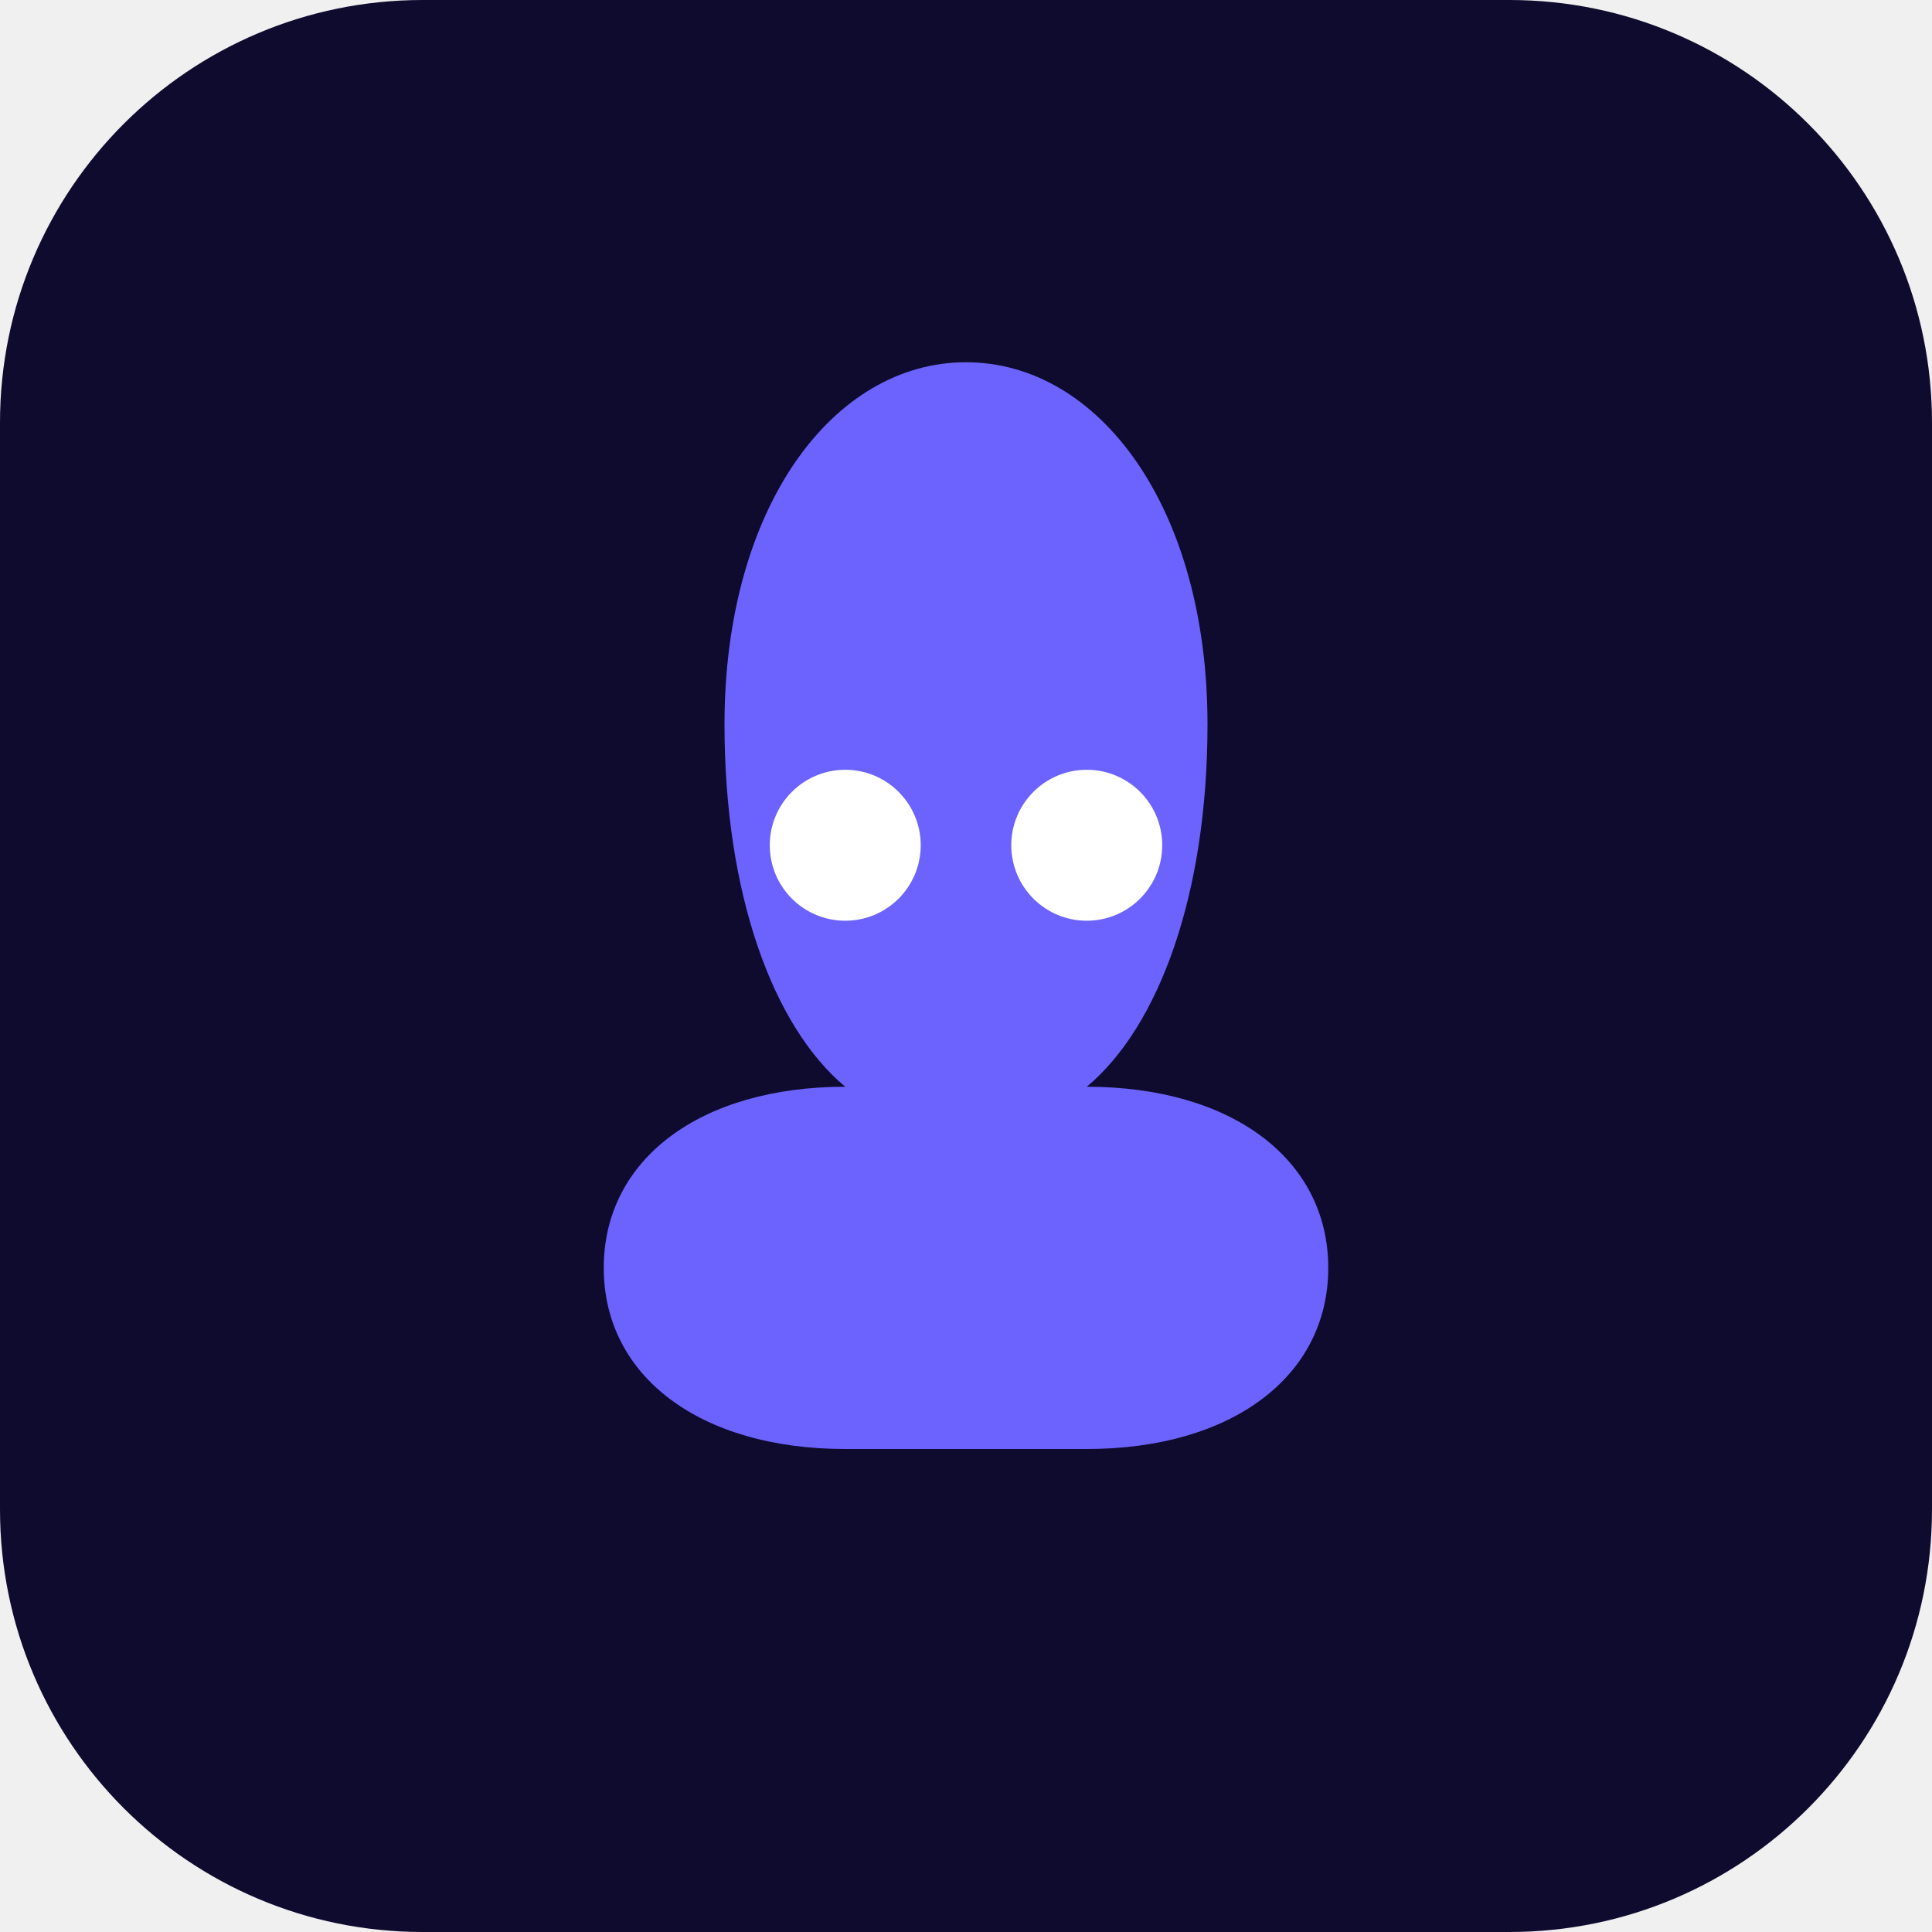
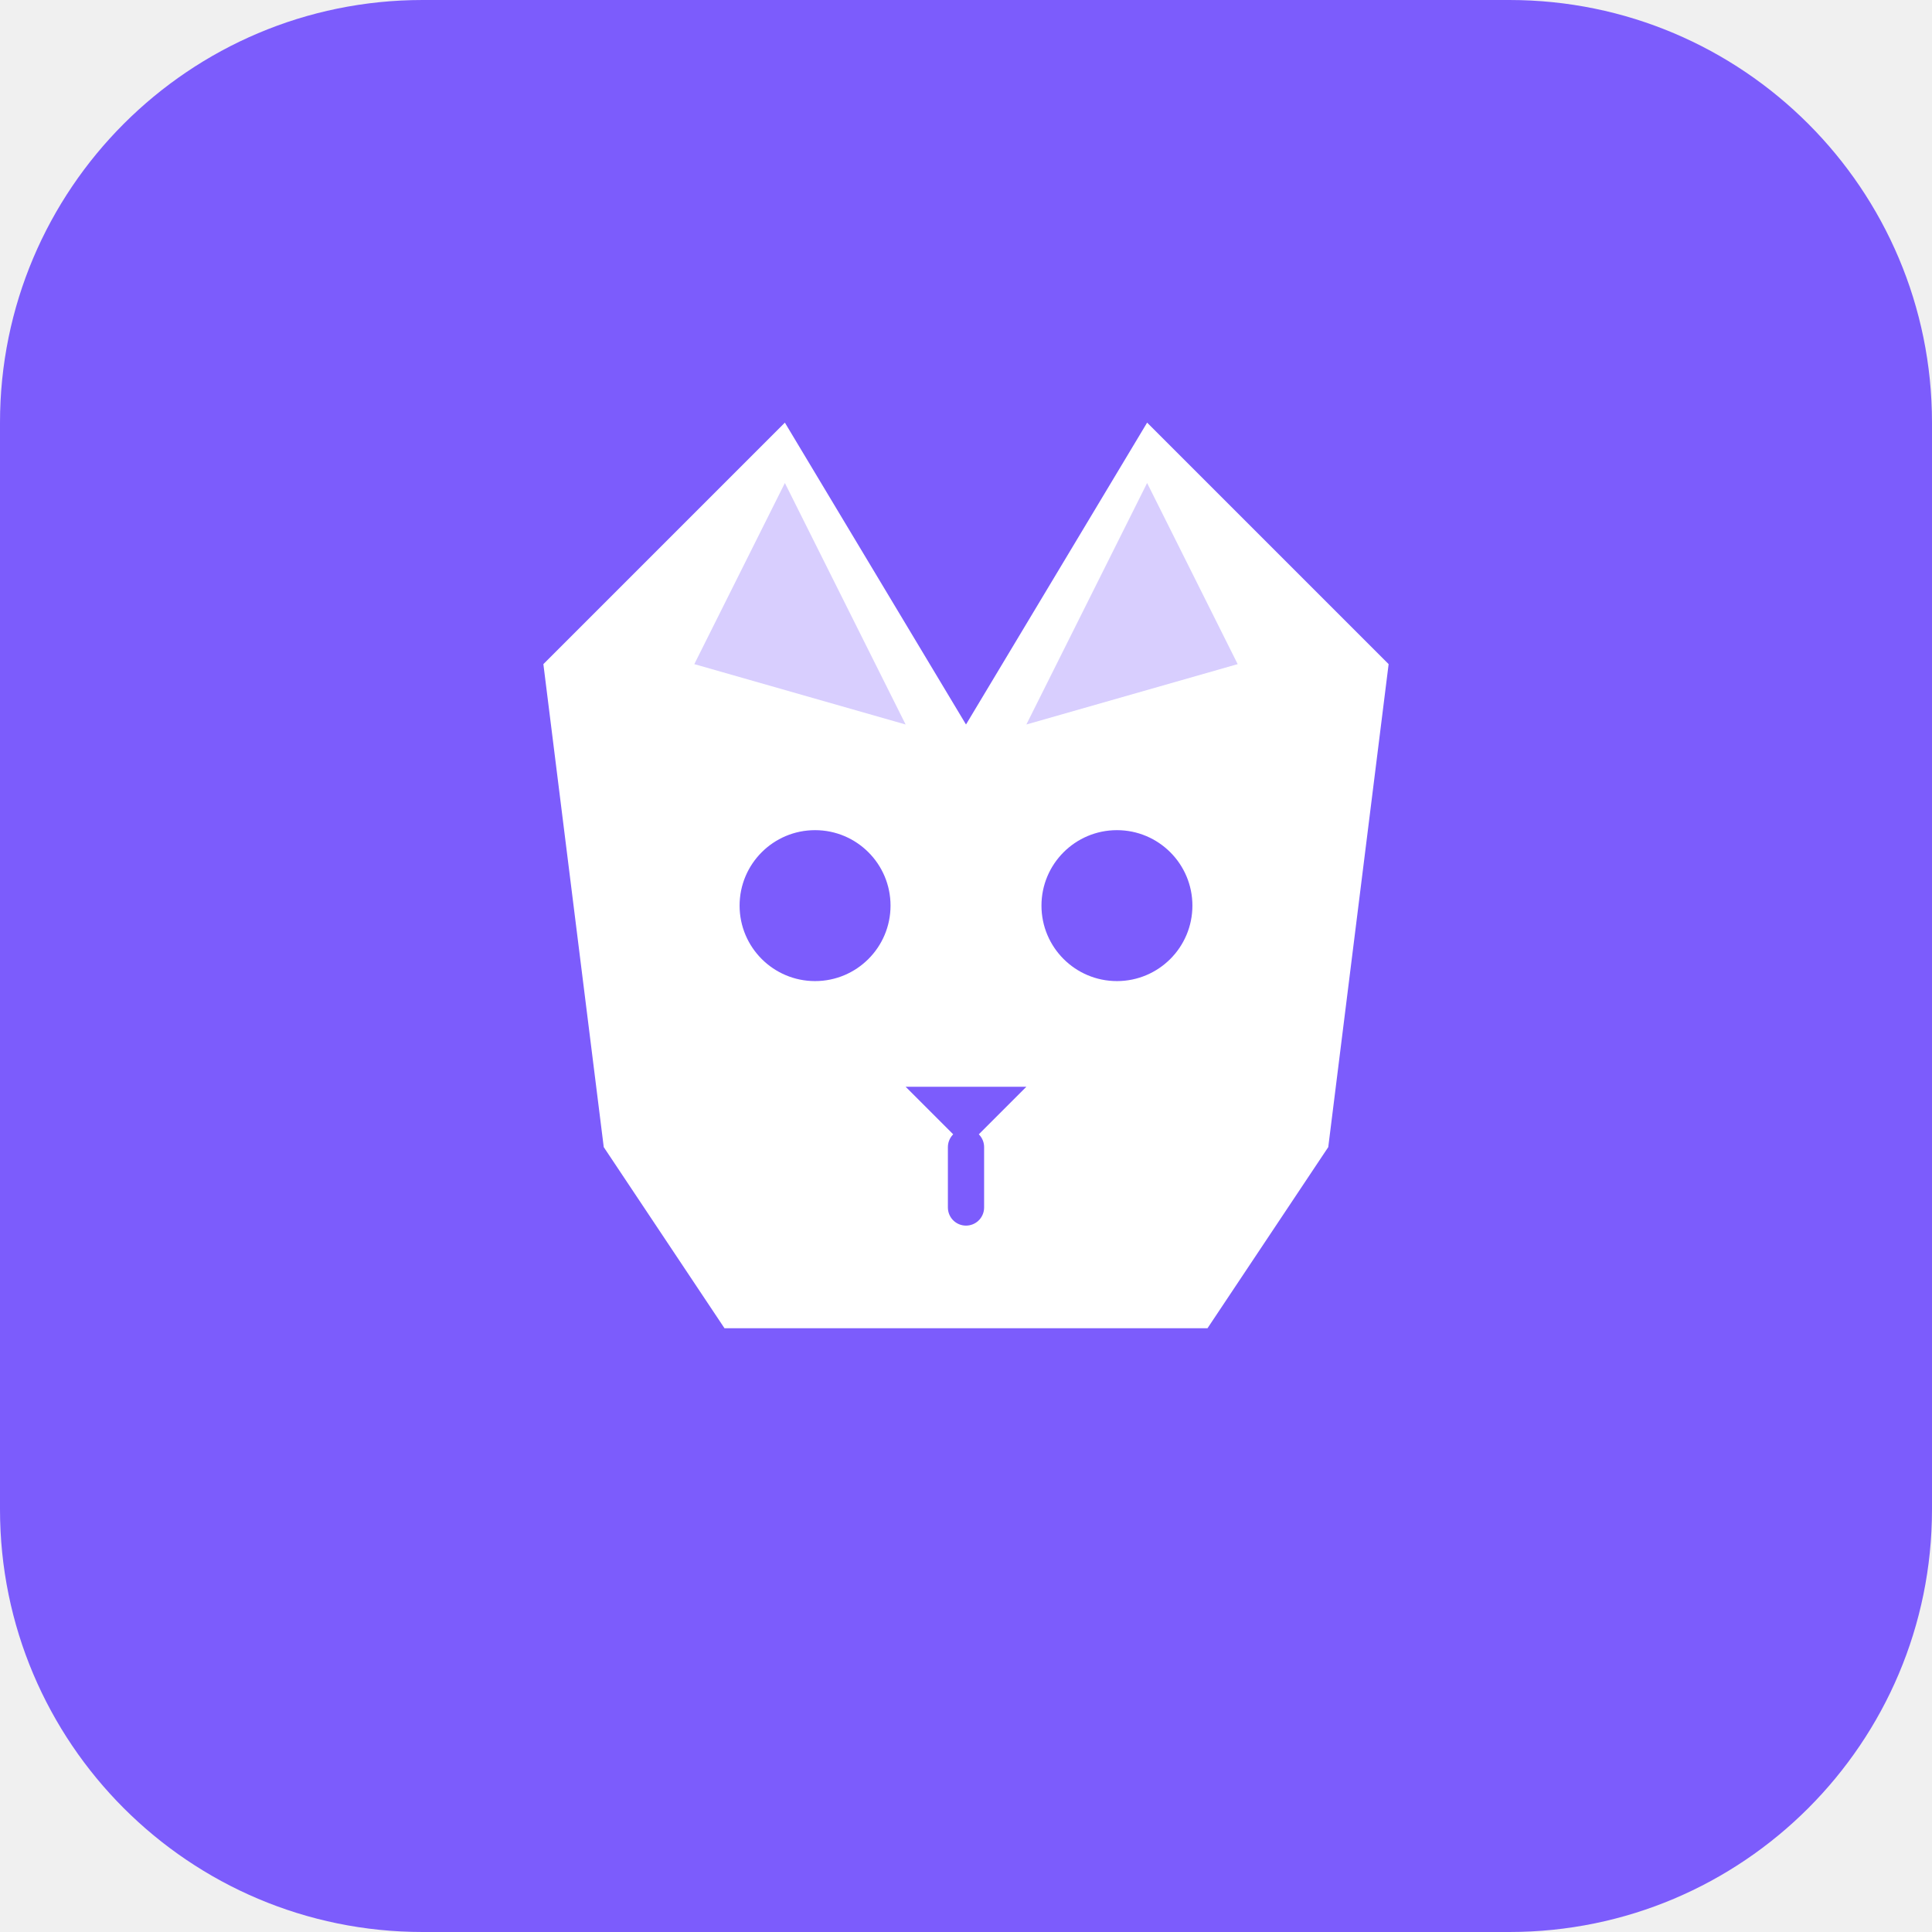
<svg xmlns="http://www.w3.org/2000/svg" width="64" height="64" viewBox="0 0 64 64" fill="none">
-   <rect width="64" height="64" rx="14" fill="#0F0B2E" />
-   <path d="M32 12c-4.4 0-8 4.8-8 12 0 5.6 1.6 10 4 12-4.8 0-8 2.4-8 6s3.2 6 8 6h8c4.8 0 8-2.4 8-6s-3.2-6-8-6c2.4-2 4-6.4 4-12 0-7.2-3.6-12-8-12z" fill="#6C63FF" />
-   <circle cx="28" cy="28" r="2.5" fill="white" />
-   <circle cx="36" cy="28" r="2.5" fill="white" />
+   <rect width="64" height="64" rx="14" fill="#7C5CFC" />
+   <path d="M18 22L26 14L32 24L38 14L46 22L44 38L40 44H24L20 38Z" fill="white" />
+   <path d="M23 22L26 16L30 24Z" fill="#7C5CFC" opacity="0.3" />
+   <path d="M41 22L38 16L34 24Z" fill="#7C5CFC" opacity="0.3" />
+   <circle cx="27" cy="30" r="2.5" fill="#7C5CFC" />
+   <circle cx="37" cy="30" r="2.5" fill="#7C5CFC" />
+   <path d="M30 36L32 38L34 36Z" fill="#7C5CFC" />
+   <path d="M32 38V40" stroke="#7C5CFC" stroke-width="1.2" stroke-linecap="round" />
</svg>
